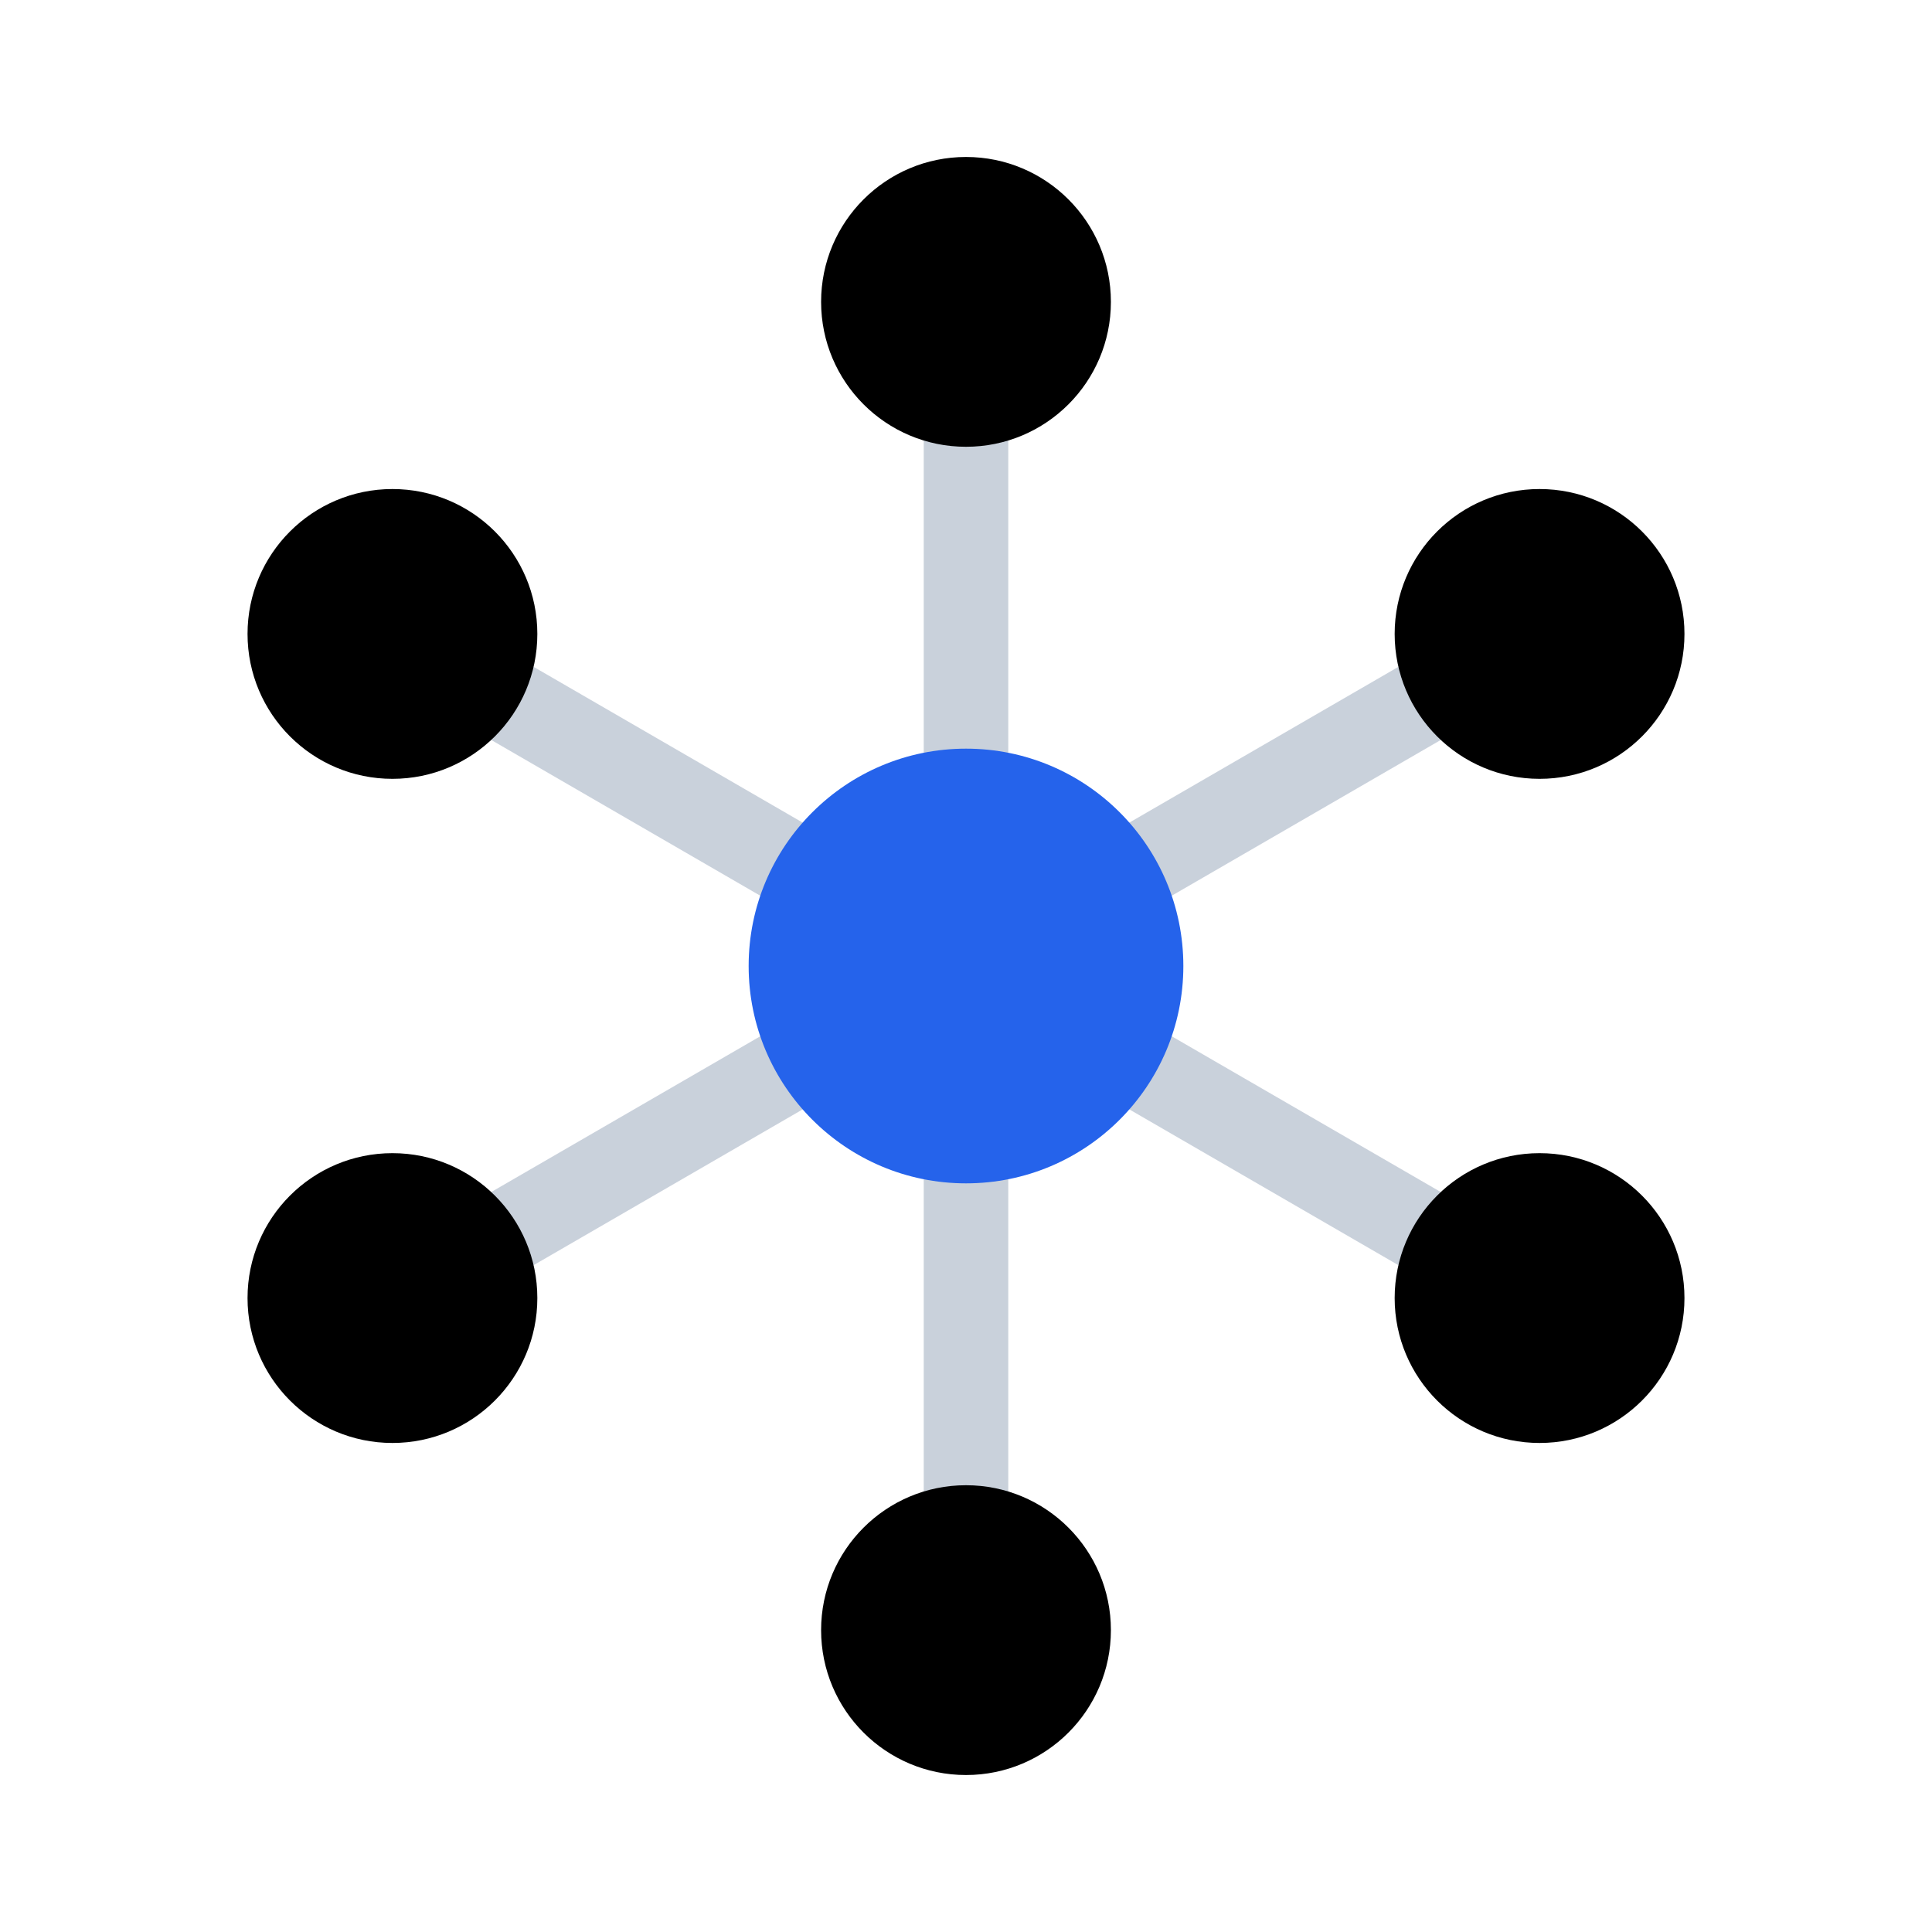
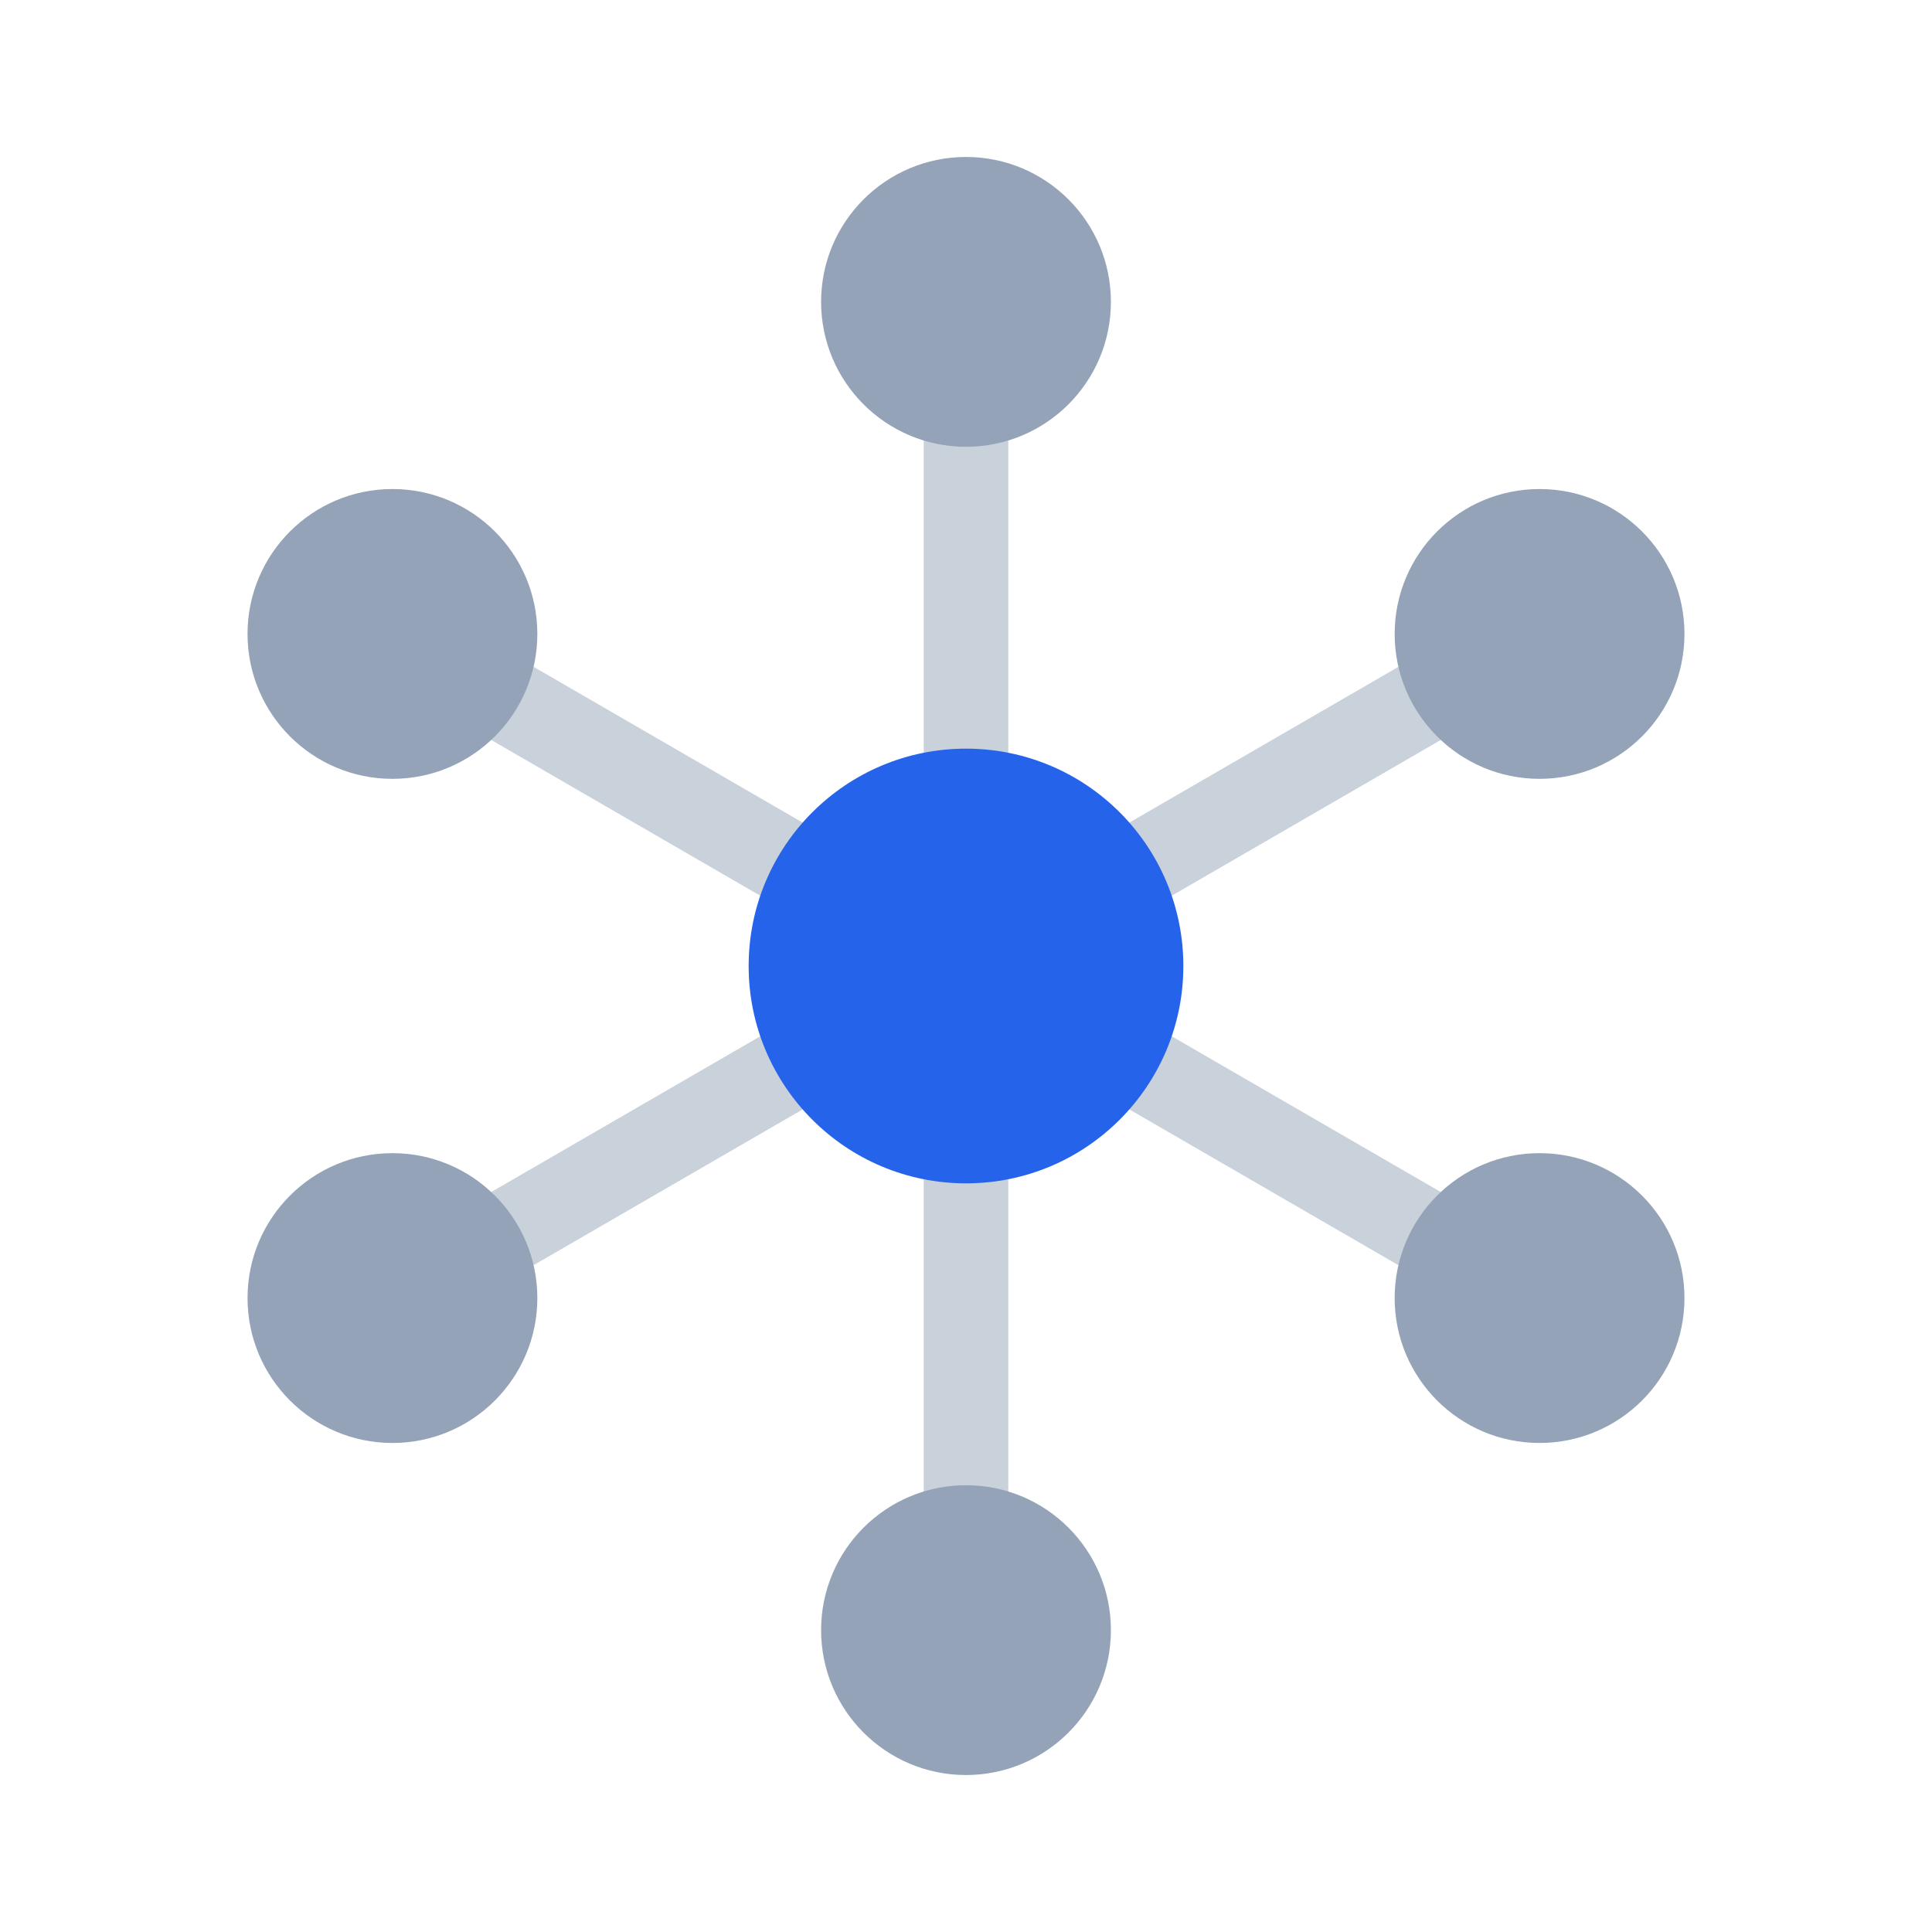
<svg xmlns="http://www.w3.org/2000/svg" width="32" height="32" viewBox="0 0 32 32" fill="none">
  <g stroke="#94a3b8" stroke-width="1.4" opacity="0.5" stroke-linecap="round">
    <line x1="16" y1="16" x2="16" y2="5" />
    <line x1="16" y1="16" x2="25.5" y2="10.5" />
    <line x1="16" y1="16" x2="25.5" y2="21.5" />
    <line x1="16" y1="16" x2="16" y2="27" />
    <line x1="16" y1="16" x2="6.5" y2="21.5" />
    <line x1="16" y1="16" x2="6.5" y2="10.5" />
  </g>
-   <g fill="currentColor">
+   <g fill="#94a3b8">
    <circle cx="16" cy="5" r="2.4" />
    <circle cx="25.5" cy="10.5" r="2.4" />
    <circle cx="25.5" cy="21.5" r="2.4" />
    <circle cx="16" cy="27" r="2.4" />
    <circle cx="6.5" cy="21.5" r="2.4" />
    <circle cx="6.5" cy="10.5" r="2.4" />
  </g>
  <circle cx="16" cy="16" r="3.6" fill="#2563eb" />
</svg>
